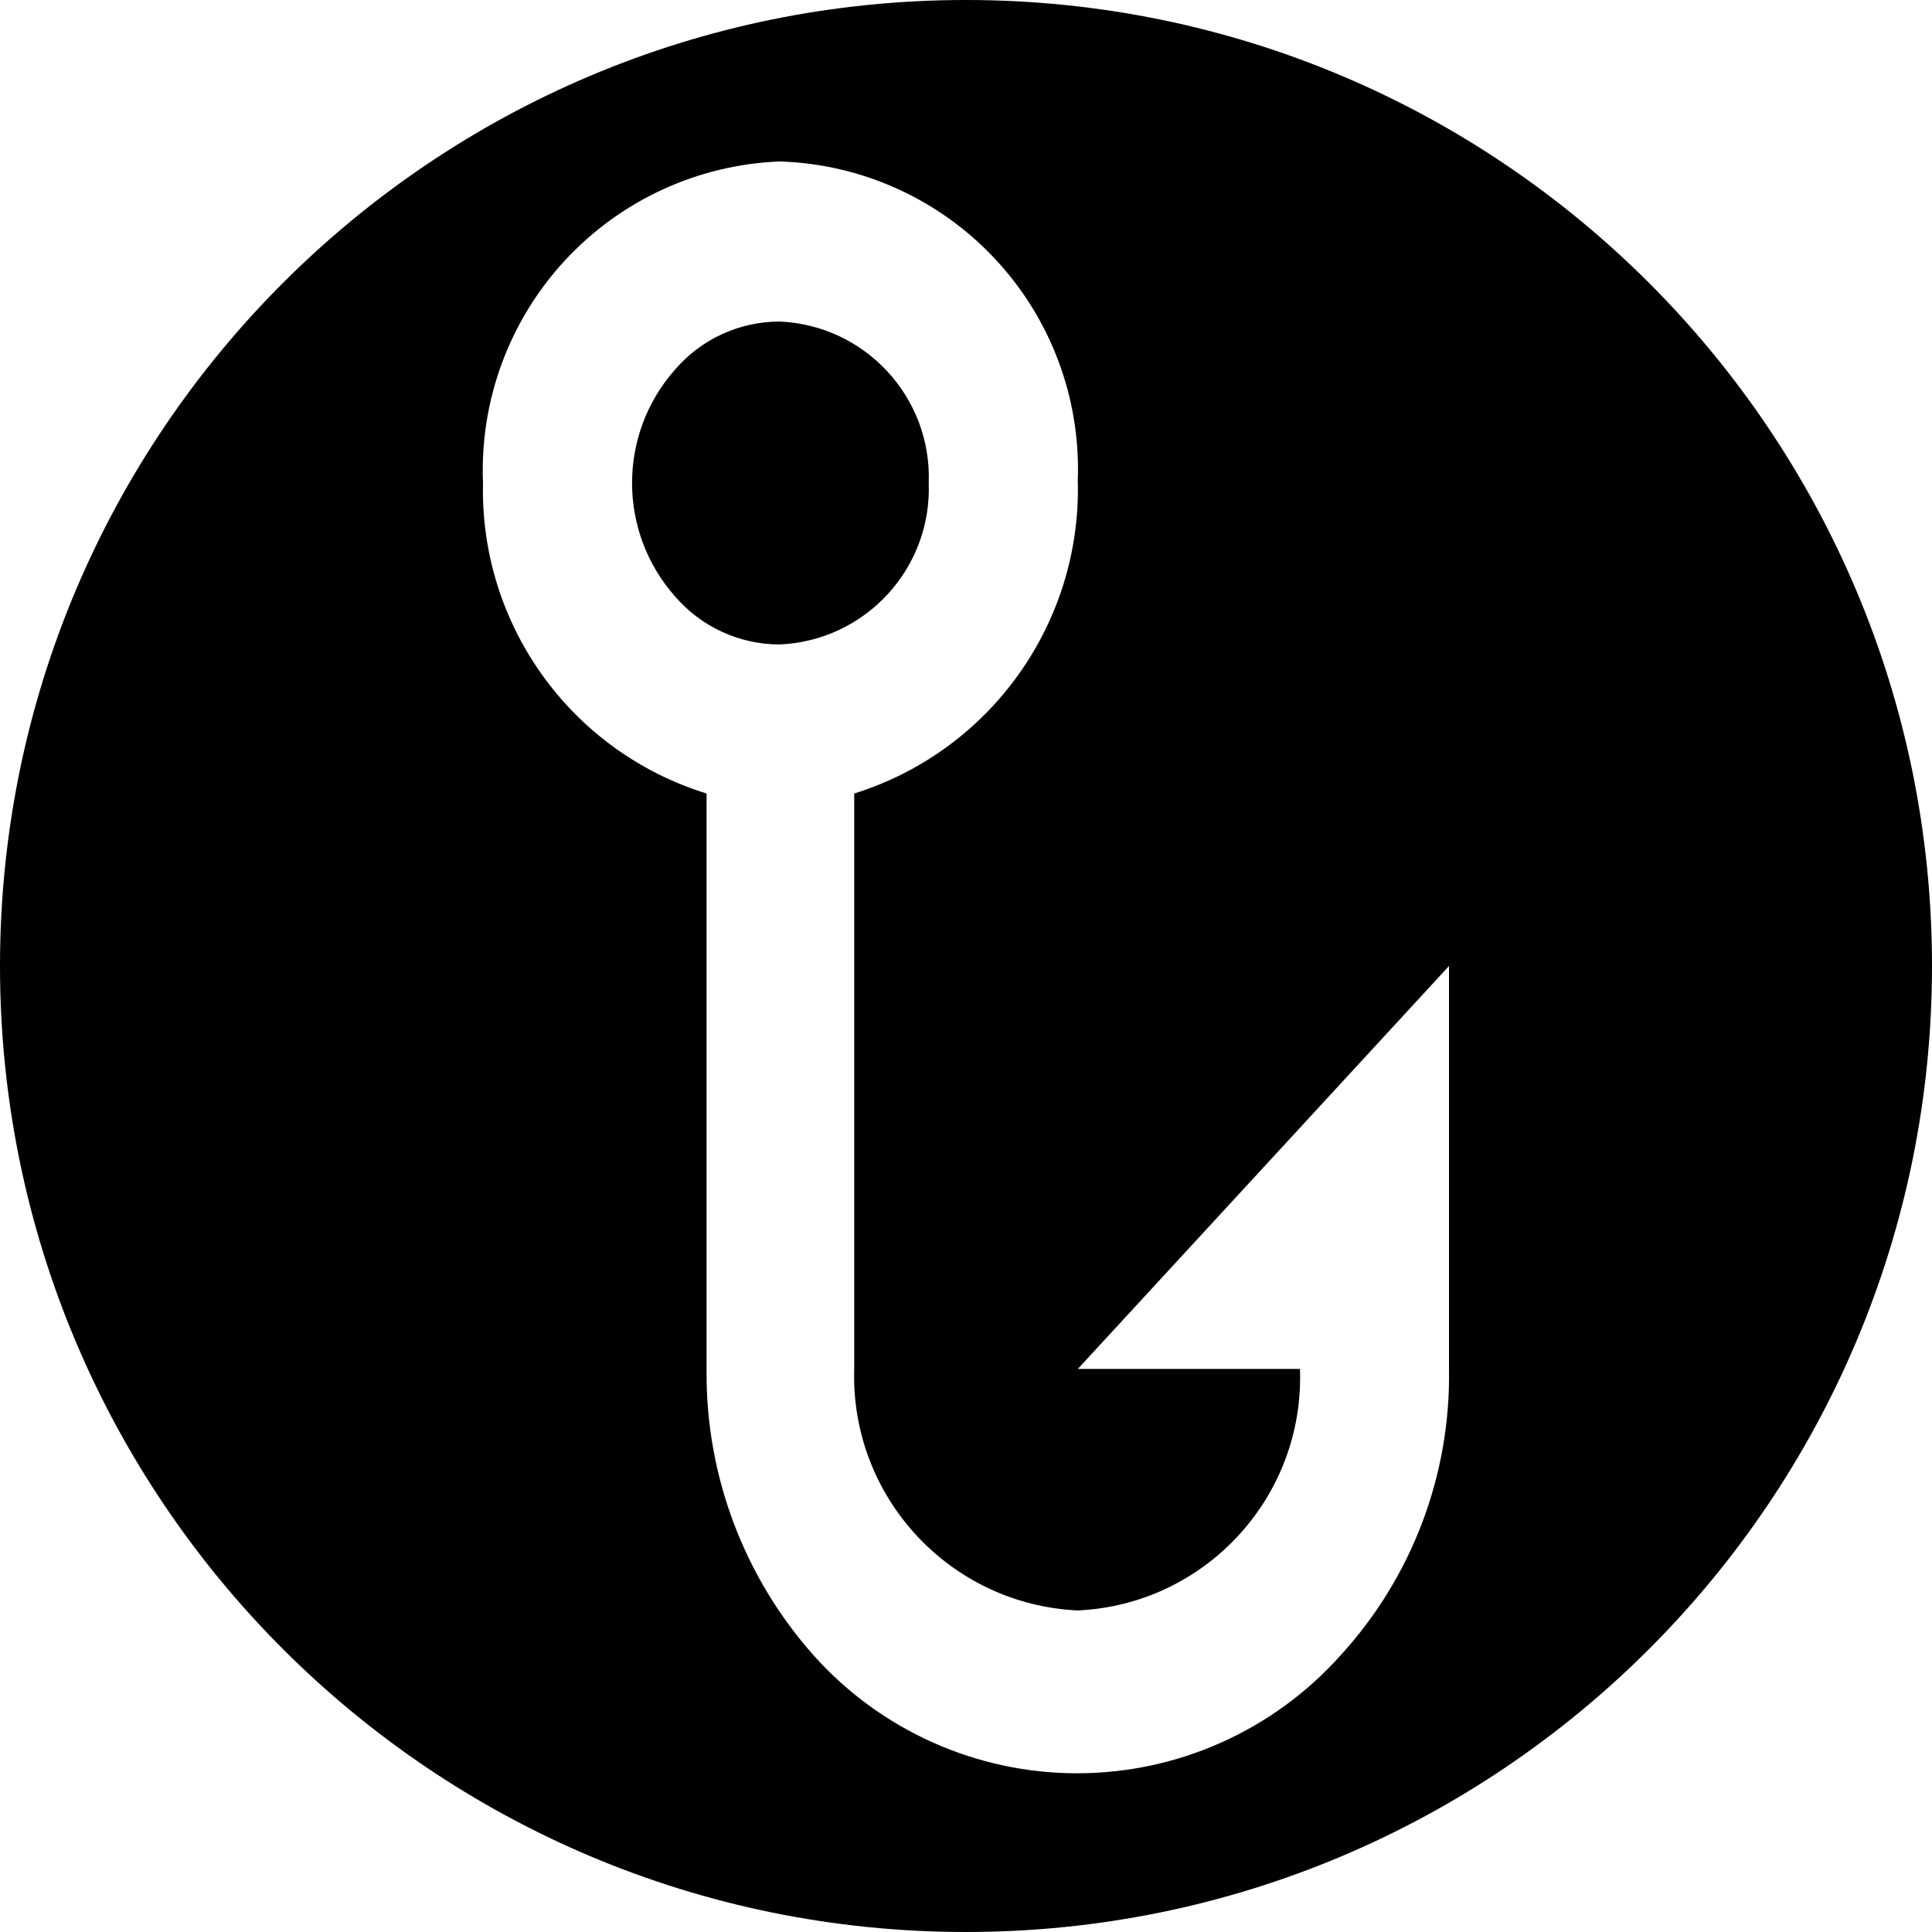
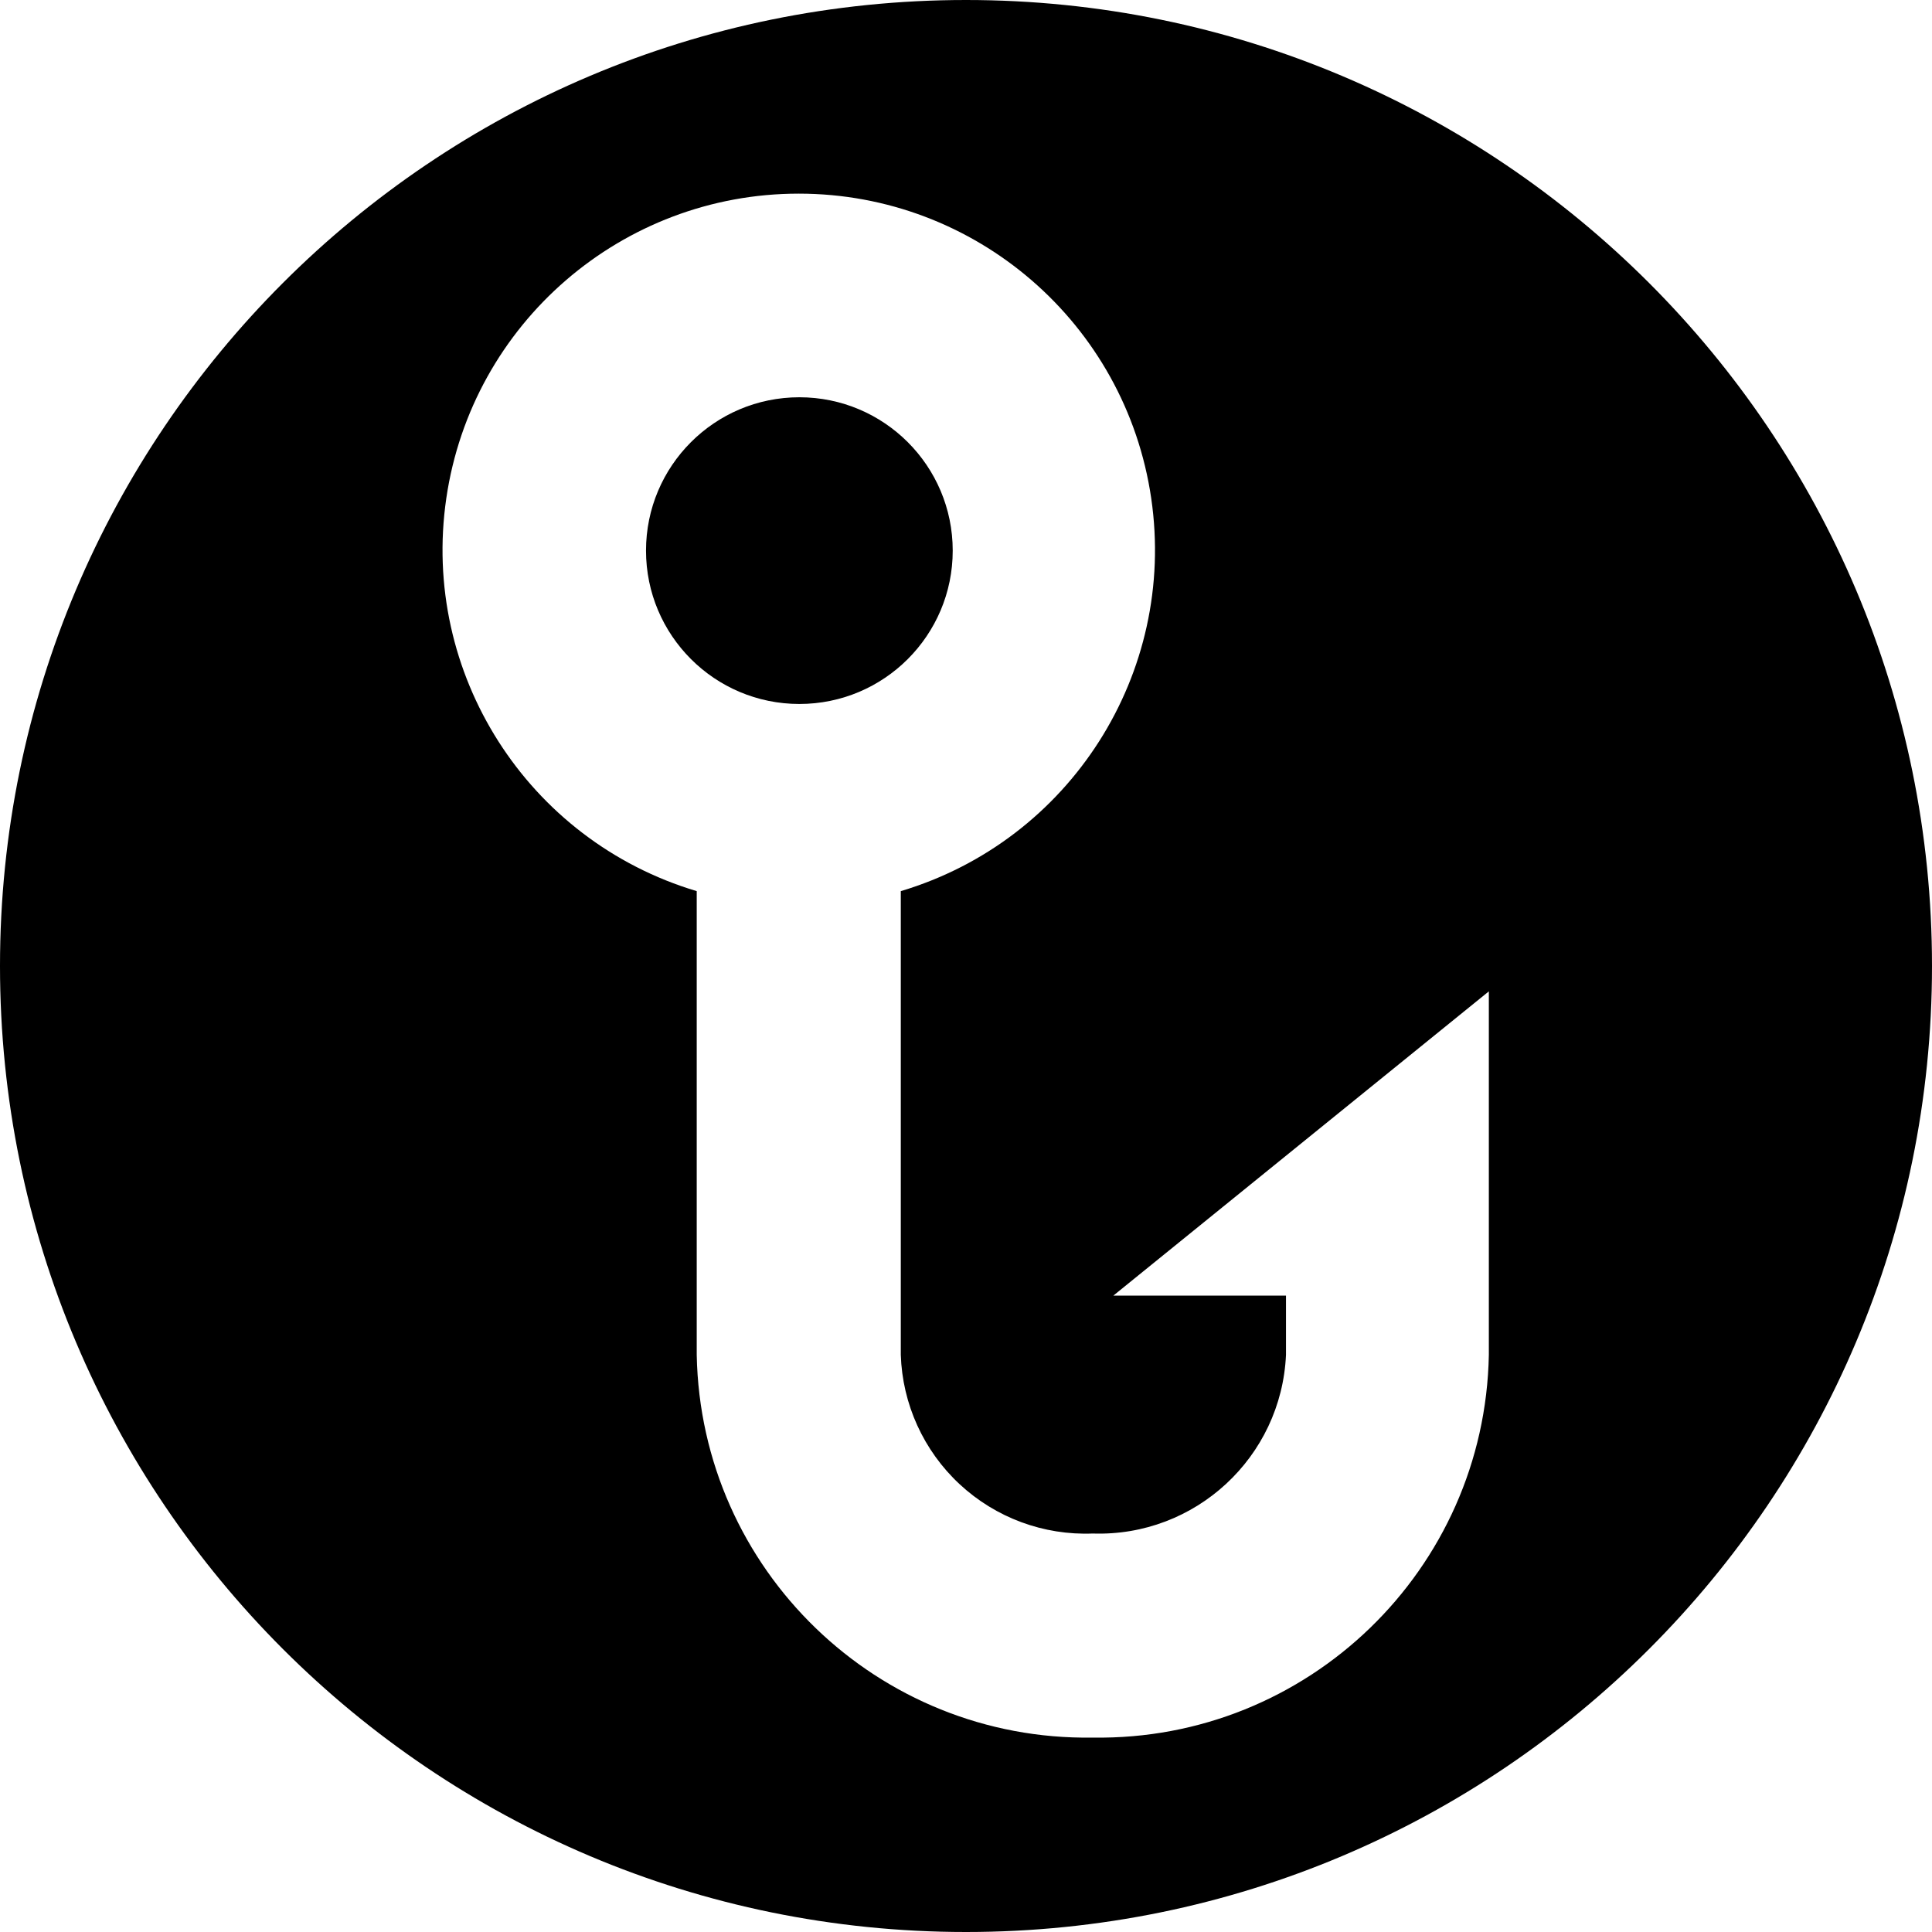
- <svg xmlns="http://www.w3.org/2000/svg" id="图层_1" data-name="图层 1" viewBox="0 0 14 14" fill="currentColor">
-   <path d="M7.73,4.5A1.13,1.13,0,0,0,6.65,3.33a1,1,0,0,0-.76.35,1.24,1.24,0,0,0,0,1.64,1,1,0,0,0,.76.35A1.13,1.13,0,0,0,7.73,4.5Z" transform="translate(-1 -1)" />
-   <path d="M8,1a7,7,0,1,0,7,7A7,7,0,0,0,8,1Zm3.5,9.92A3,3,0,0,1,10.71,13,2.56,2.56,0,0,1,6.9,13a3.07,3.07,0,0,1-.78-2.06V6.75A2.3,2.3,0,0,1,4.5,4.5,2.24,2.24,0,0,1,6.65,2.17,2.23,2.23,0,0,1,8.81,4.48,2.31,2.31,0,0,1,7.19,6.75v4.17a1.7,1.7,0,0,0,1.62,1.75,1.69,1.69,0,0,0,1.61-1.75H8.81L11.5,8Z" transform="translate(-1 -1)" />
+ <svg xmlns="http://www.w3.org/2000/svg" id="图层_1" data-name="图层 1" viewBox="0 0 16 16" fill="currentColor">
+   <path d="M7.89,4.56A1.27,1.27,0,1,0,6.62,5.83,1.27,1.27,0,0,0,7.89,4.56Z" />
+   <path d="M8,0a8,8,0,1,0,8,8A8,8,0,0,0,8,0Zm4.33,10.73v.49a3.23,3.23,0,0,1-3.28,3.17h0a3.23,3.23,0,0,1-3.28-3.17h0V7.38a2.95,2.95,0,1,1,1.69,0v3.84A1.53,1.53,0,0,0,9.05,12.7h0a1.55,1.55,0,0,0,1.6-1.48v-.49H9.22l3.11-2.52Z" />
</svg>
